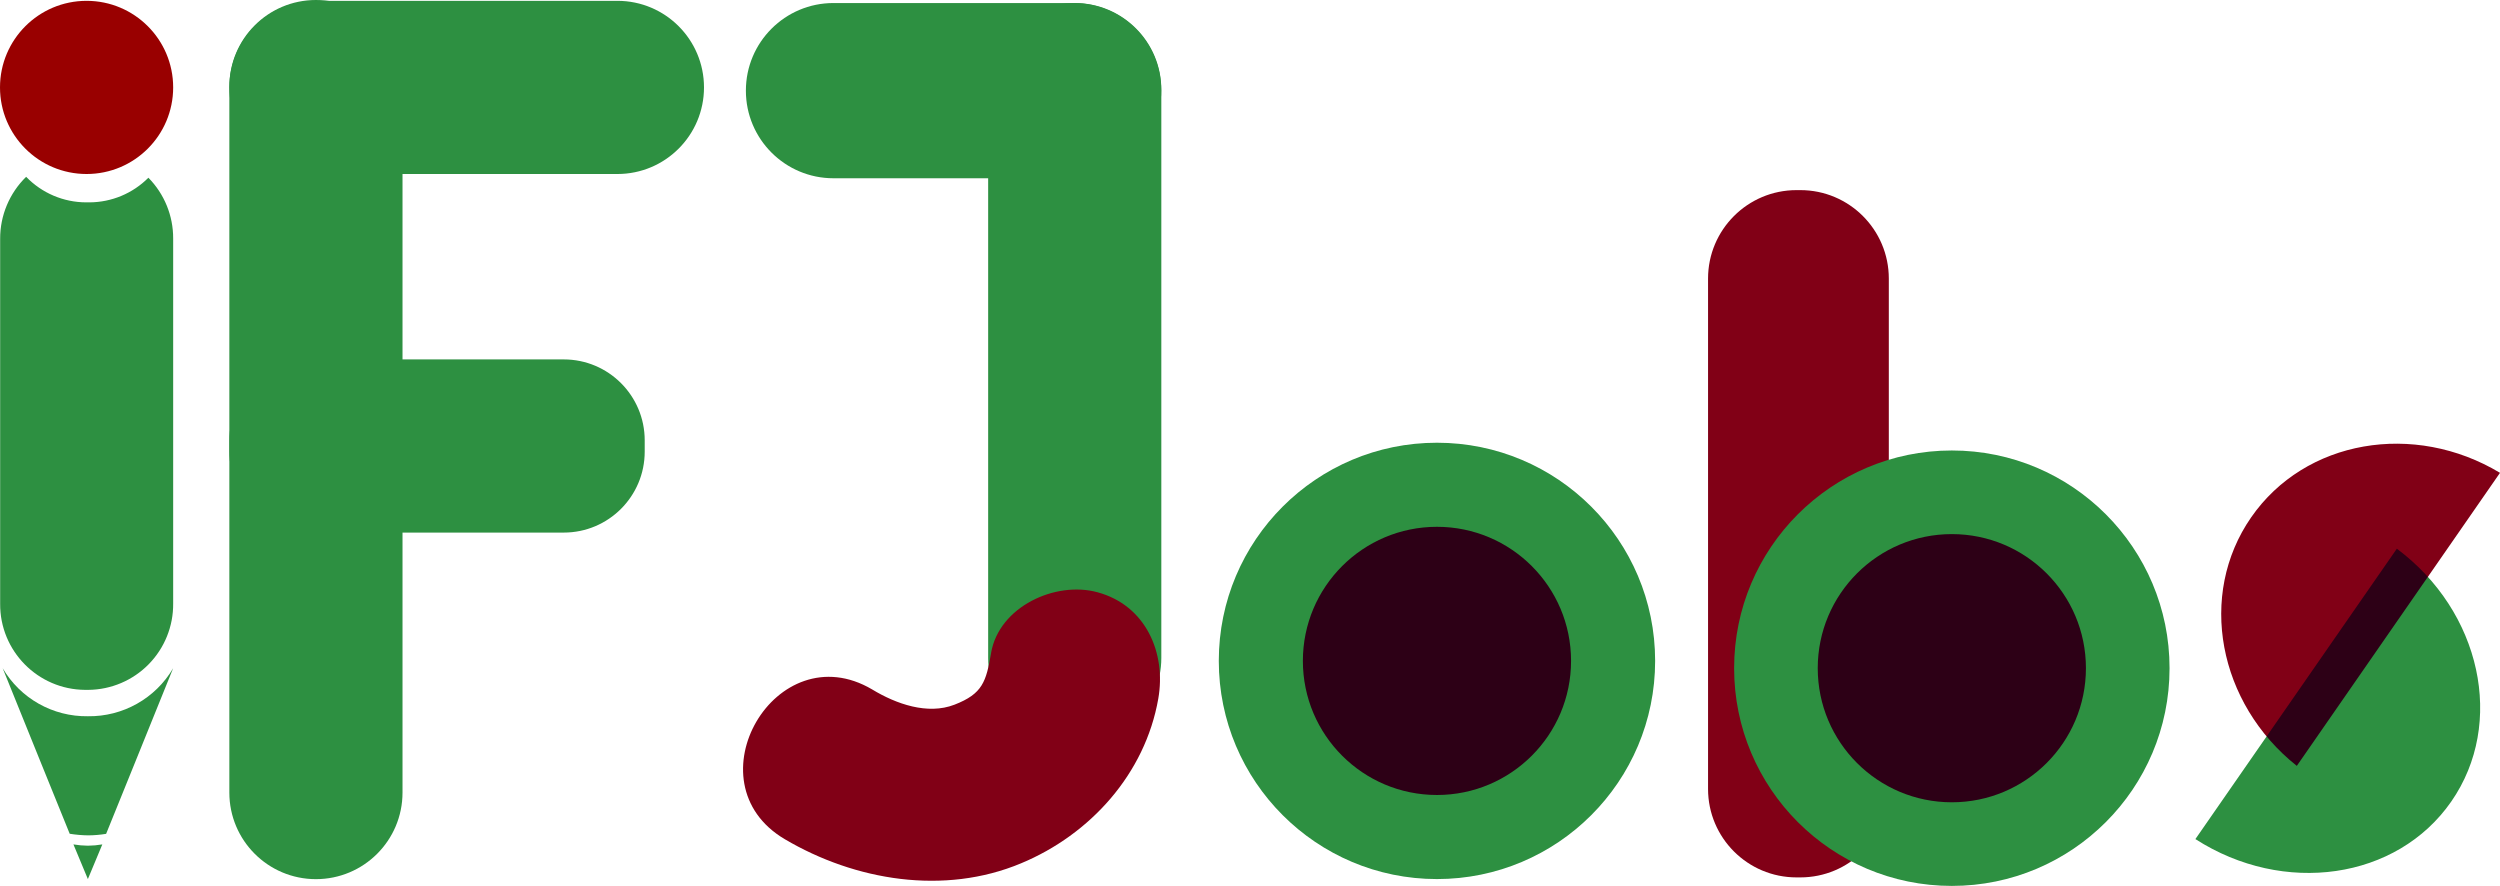
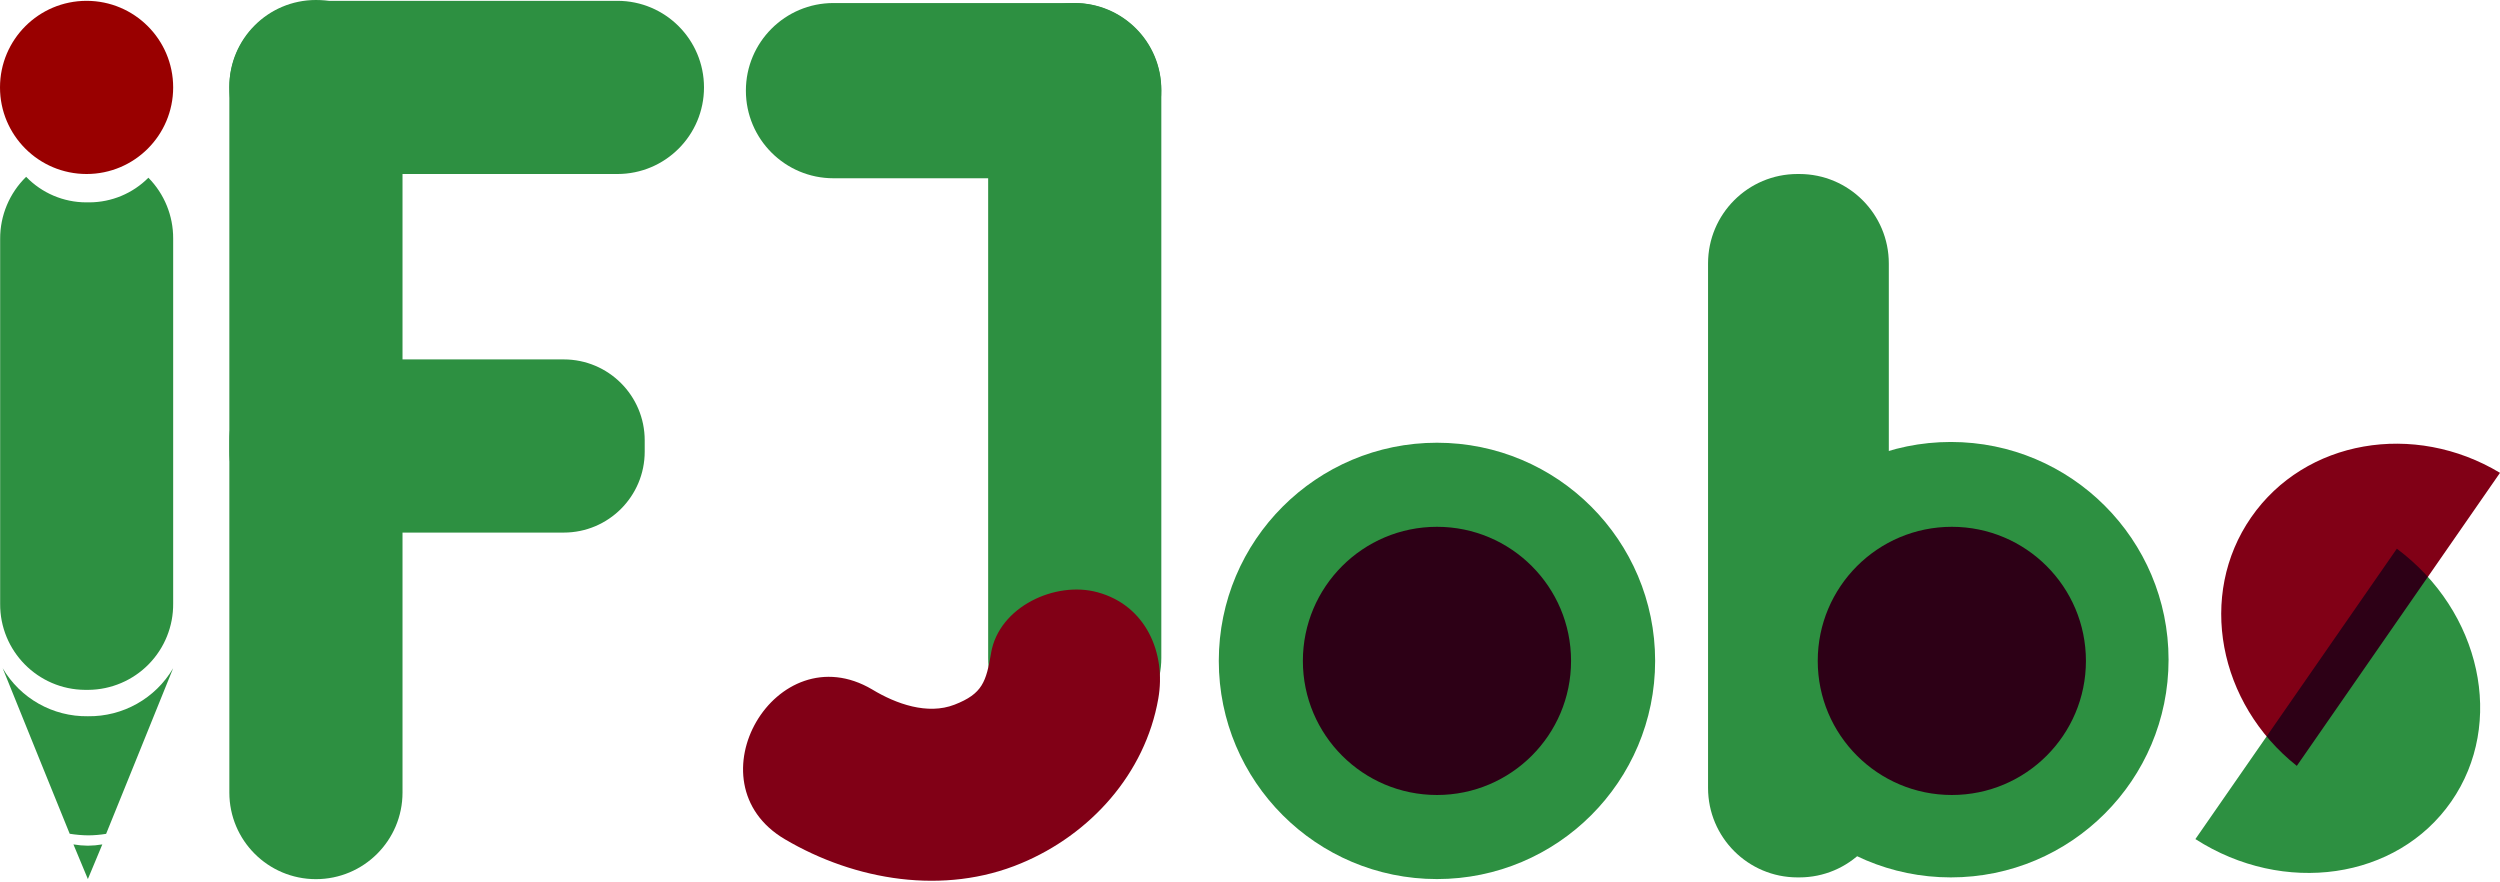
- <svg xmlns="http://www.w3.org/2000/svg" viewBox="0 0 328.87 116.54">
+ <svg xmlns="http://www.w3.org/2000/svg" viewBox="0 0 328.87 115.91">
  <defs>
    <style>.cls-1{isolation:isolate;}.cls-2,.cls-4{fill:#2d9041;}.cls-3{fill:#900;}.cls-4,.cls-5{mix-blend-mode:darken;}.cls-5,.cls-6{fill:#810016;}</style>
  </defs>
  <g class="cls-1">
    <g id="IF">
      <g id="I">
        <path class="cls-2" d="M21.54,103.7a12.76,12.76,0,0,1-11.21-6.32l4.93,12.19,3.89,9.59a16.41,16.41,0,0,0,2.45.21,15.08,15.08,0,0,0,2.34-.2l3.89-9.6,4.93-12.19A12.78,12.78,0,0,1,21.54,103.7Z" transform="translate(-9.98 -9.48)" />
        <path class="cls-2" d="M21.54,120.73a12,12,0,0,1-1.9-.17l1.9,4.56,1.9-4.56A11.77,11.77,0,0,1,21.54,120.73Z" transform="translate(-9.98 -9.48)" />
        <path class="cls-2" d="M21.76,36.1h-.44a11,11,0,0,1-7.9-3.36A11.34,11.34,0,0,0,10,40.9v48a11.25,11.25,0,0,0,11.17,11.33h.44A11.25,11.25,0,0,0,32.76,88.86v-48a11.32,11.32,0,0,0-3.26-8A11,11,0,0,1,21.76,36.1Z" transform="translate(-9.98 -9.48)" />
        <circle class="cls-3" cx="11.39" cy="11.5" r="11.39" />
      </g>
      <g id="F">
        <rect class="cls-2" x="30.17" width="22.78" height="115.65" rx="11.39" />
        <rect class="cls-2" x="59.98" y="-10.24" width="22.78" height="62.44" rx="11.39" transform="translate(82.37 -59.87) rotate(90)" />
        <rect class="cls-2" x="56.08" y="40.83" width="22.78" height="54.64" rx="10.65" transform="translate(125.64 -8.8) rotate(90)" />
      </g>
    </g>
    <g id="Camada_12" data-name="Camada 12">
      <g id="Jobs">
        <g id="o">
          <circle class="cls-4" cx="189.03" cy="86.94" r="28.7" />
          <circle class="cls-5" cx="189.03" cy="86.94" r="17.64" />
        </g>
        <g id="b">
-           <rect class="cls-5" x="234.68" y="34.49" width="23.78" height="90.41" rx="11.64" transform="translate(483.15 149.91) rotate(-180)" />
-           <circle class="cls-2" cx="256.76" cy="87.9" r="28.64" />
-           <circle class="cls-5" cx="256.76" cy="87.9" r="17.64" />
+           <circle class="cls-4" cx="256.63" cy="86.78" r="28.64" />
+           <circle class="cls-5" cx="256.76" cy="86.94" r="17.64" />
+           <rect class="cls-4" x="234.68" y="32.37" width="23.78" height="92.53" rx="11.77" transform="translate(483.15 147.79) rotate(-180)" />
        </g>
        <g id="J">
          <rect class="cls-2" x="123.9" y="-5.91" width="23.05" height="54.64" rx="11.52" transform="translate(146.85 -123.5) rotate(90)" />
          <rect class="cls-2" x="139.96" y="9.89" width="22.78" height="97.55" rx="11.39" transform="translate(292.73 107.84) rotate(-180)" />
          <path class="cls-6" d="M140.36,95.38c-.66,3.76-1.1,5.36-4.82,6.8-3.53,1.37-7.67-.09-10.82-2-12.66-7.48-24.15,12.22-11.51,19.69,9.28,5.48,21,7.4,31.08,3.18,9.12-3.79,16.33-11.78,18.06-21.66,1.06-6-1.63-12.28-8-14-5.5-1.51-12.95,1.87-14,8Z" transform="translate(-9.98 -9.48)" />
        </g>
        <g id="s">
          <path class="cls-5" d="M338.85,71.68c-11.3-6.8-25.64-4.37-32.73,5.85s-4.34,24.49,6,32.7Z" transform="translate(-9.98 -9.48)" />
          <path class="cls-4" d="M298.78,119.86c11.62,7.47,26.51,5.36,33.66-4.94s3.91-25-7.16-33.26Z" transform="translate(-9.98 -9.48)" />
        </g>
      </g>
    </g>
  </g>
</svg>
